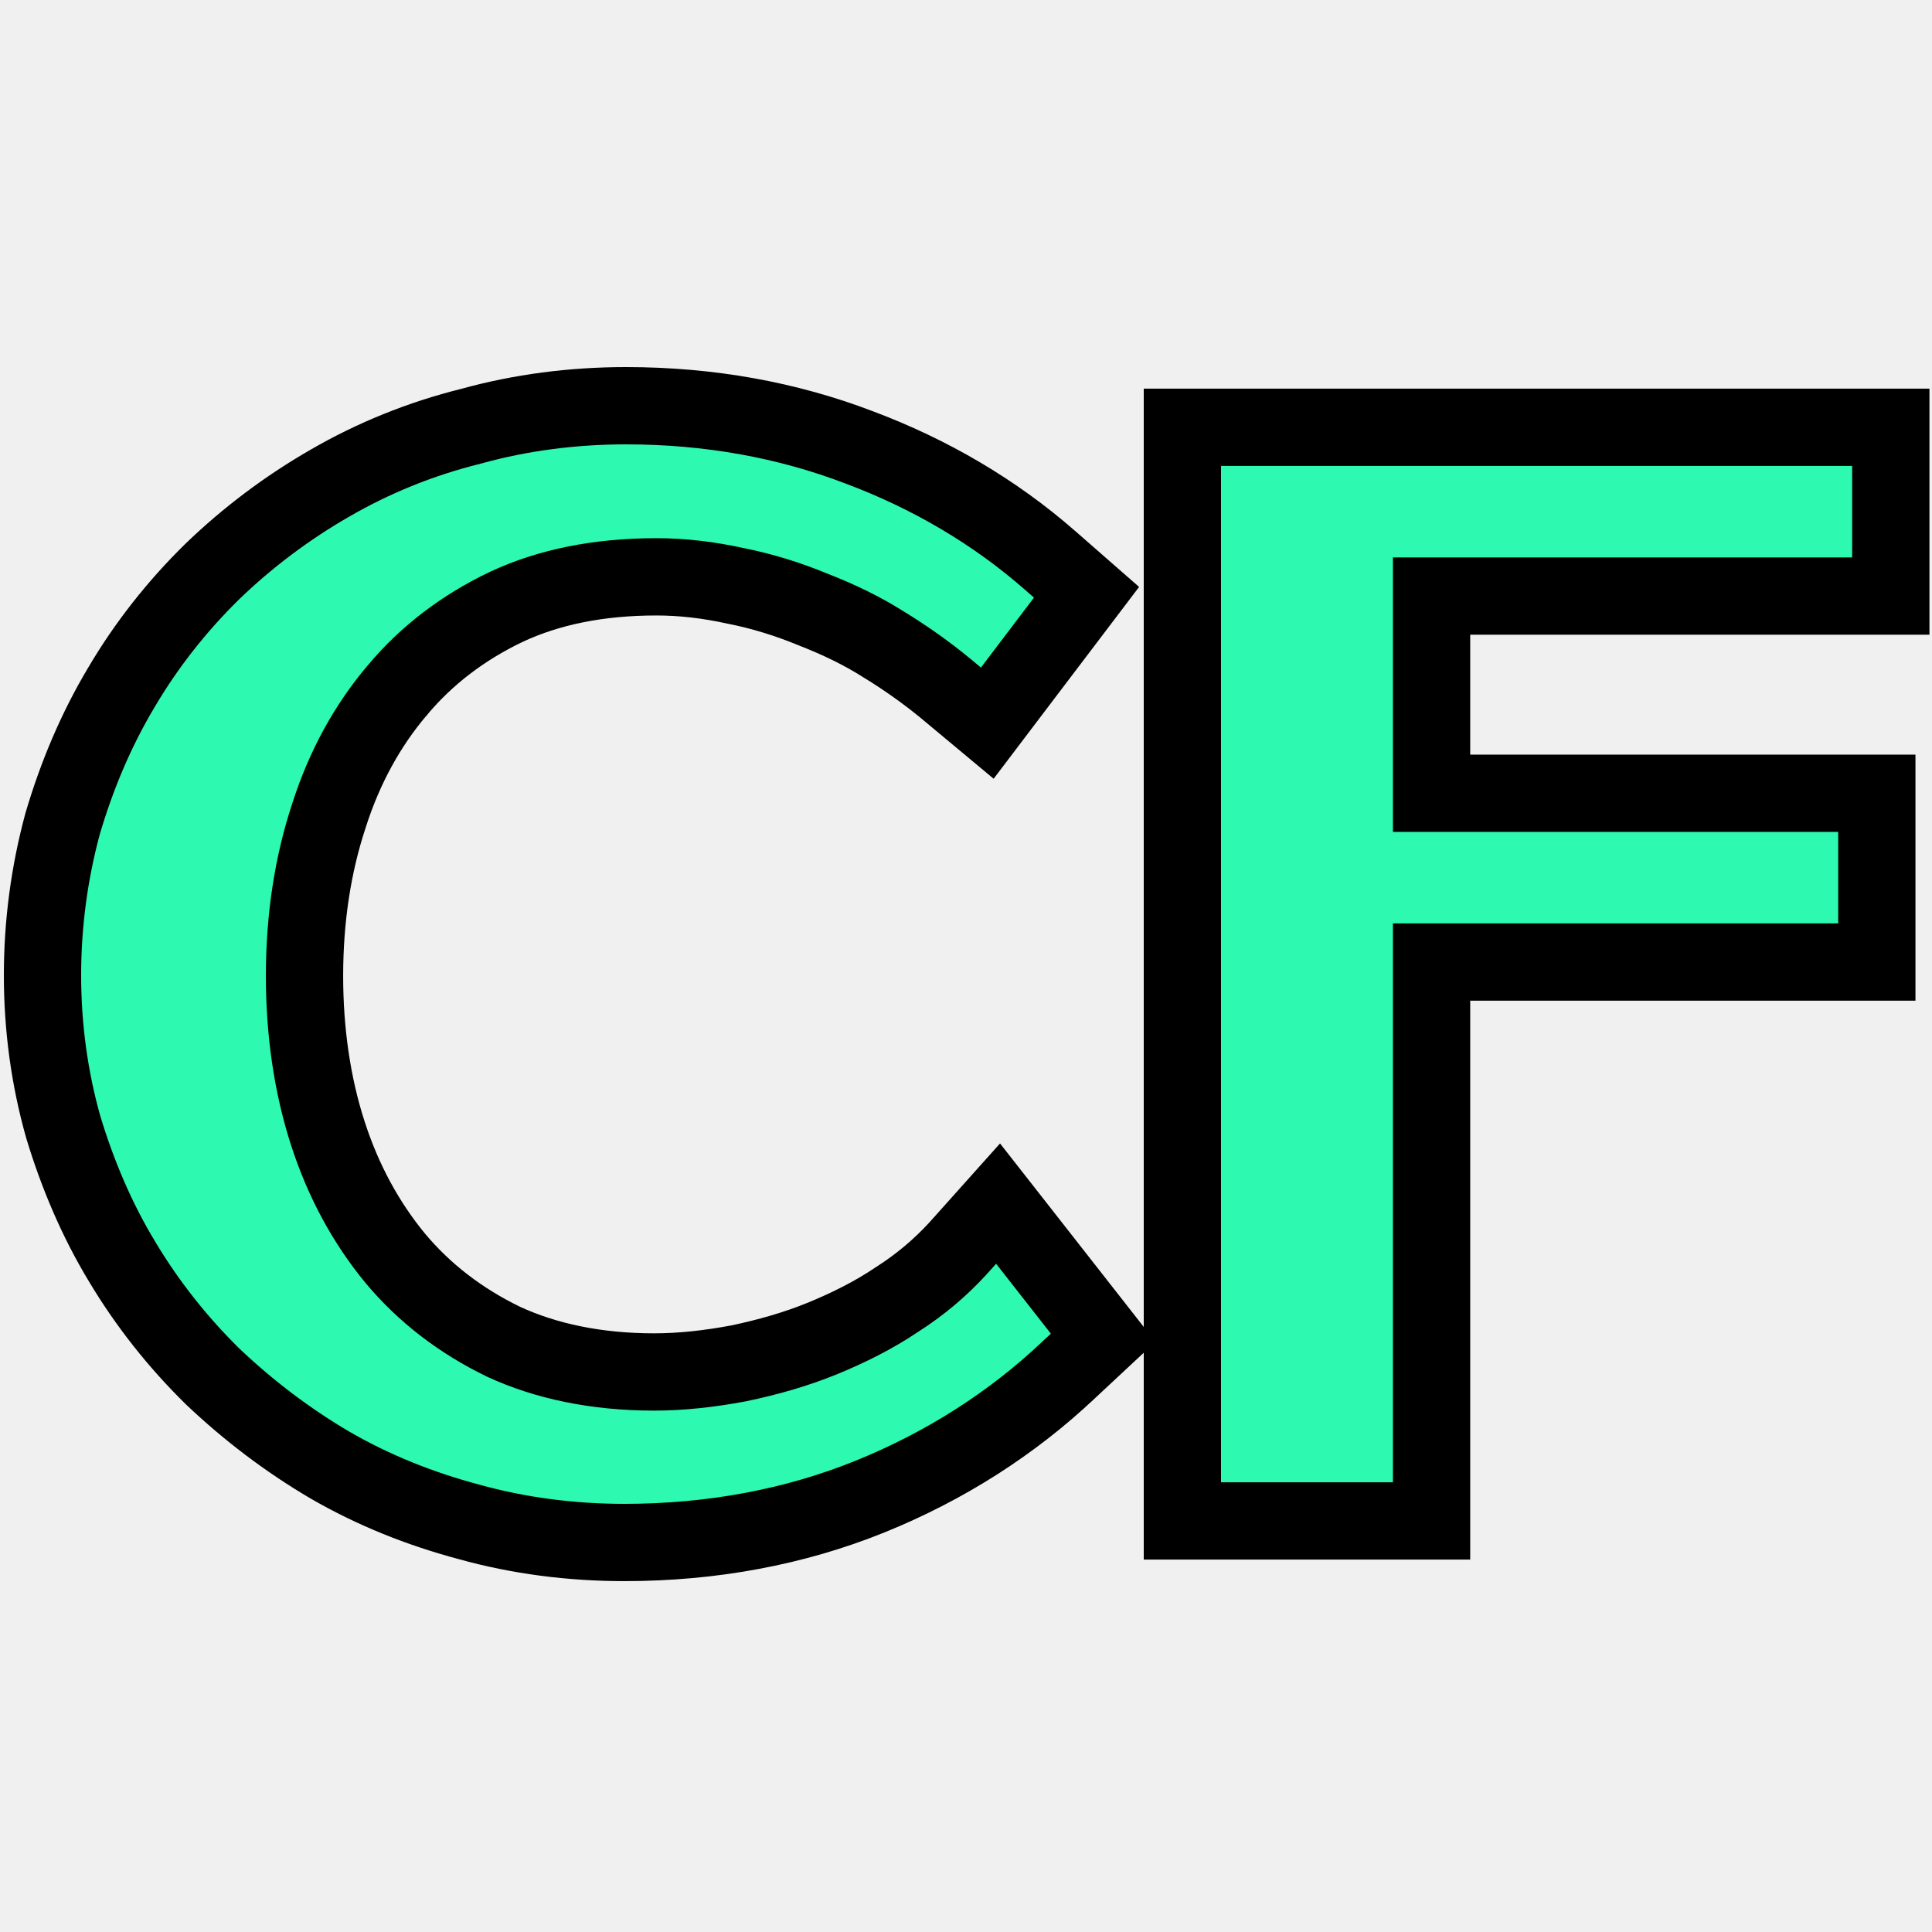
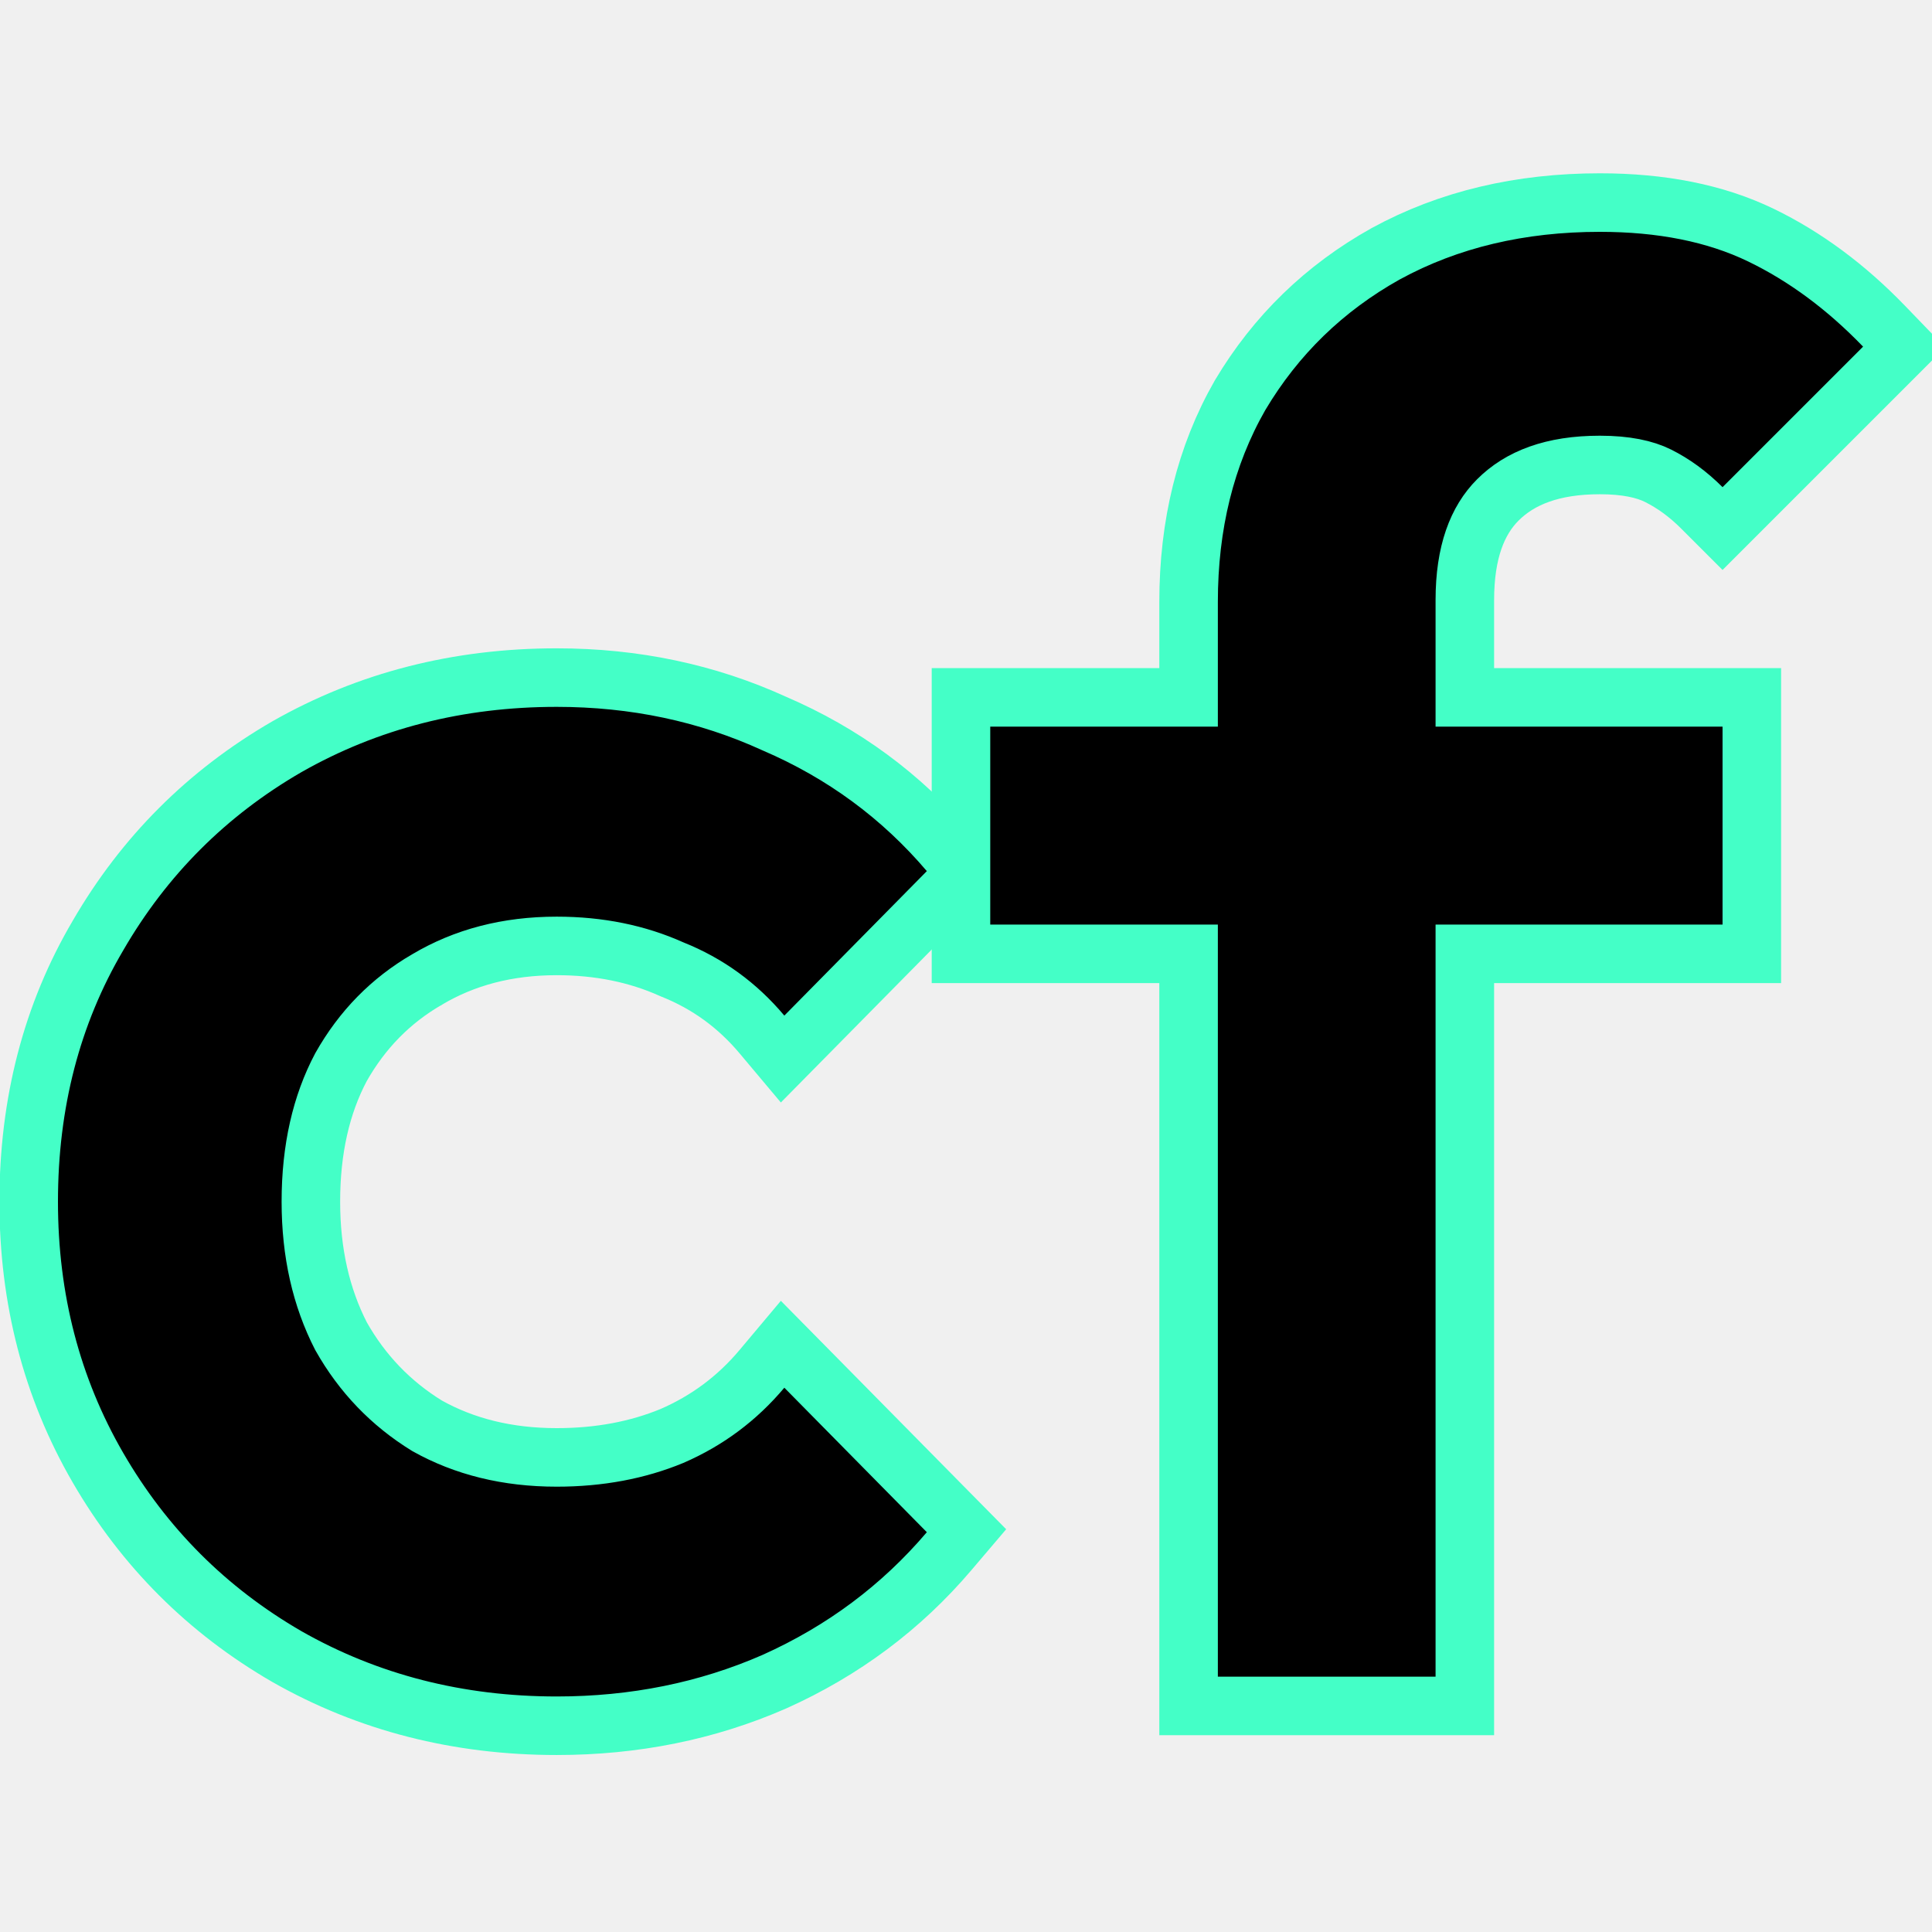
<svg xmlns="http://www.w3.org/2000/svg" width="100" height="100" viewBox="0 0 100 100" fill="none">
-   <path d="M42.537 69.291C41.203 69.835 39.732 70.255 38.229 70.568C36.729 70.85 35.263 71.013 33.852 71.013C30.875 71.013 28.248 70.457 26.079 69.455C23.827 68.367 21.953 66.915 20.459 65.129C18.94 63.283 17.763 61.128 16.963 58.644C16.16 56.153 15.762 53.406 15.762 50.51C15.762 47.533 16.187 44.76 17.019 42.238L17.022 42.228L17.025 42.219C17.824 39.711 19.027 37.535 20.564 35.728L20.57 35.722L20.575 35.715C22.067 33.93 23.972 32.474 26.2 31.414C28.388 30.387 30.981 29.857 33.972 29.857C35.32 29.857 36.683 30.018 38.067 30.323L38.086 30.327L38.105 30.33C39.477 30.605 40.8 31.018 42.077 31.545L42.094 31.552L42.112 31.559C43.413 32.068 44.619 32.647 45.721 33.346L45.736 33.356L45.751 33.365C46.904 34.068 48.002 34.856 48.955 35.641C48.956 35.642 48.958 35.643 48.959 35.644L49.493 36.089L51.102 37.43L52.367 35.761L55.112 32.142L56.239 30.656L54.836 29.428L54.354 29.007C51.478 26.486 48.131 24.526 44.453 23.15C40.745 21.733 36.703 21 32.404 21C29.651 21 26.945 21.351 24.385 22.061C21.769 22.709 19.312 23.712 17.076 25.008C14.884 26.266 12.823 27.812 10.986 29.584L10.979 29.591L10.973 29.597C9.166 31.372 7.579 33.378 6.28 35.584C4.98 37.763 3.982 40.12 3.247 42.614L3.24 42.637L3.234 42.66C2.555 45.18 2.2 47.798 2.2 50.48C2.2 53.161 2.556 55.788 3.27 58.322L3.276 58.341L3.281 58.359C4.015 60.783 5.012 63.141 6.317 65.296C7.613 67.465 9.196 69.468 11.003 71.242L11.016 71.255L11.029 71.267C12.853 72.995 14.873 74.535 17.061 75.822L17.061 75.822L17.073 75.829C19.32 77.131 21.745 78.099 24.277 78.773C26.843 79.487 29.554 79.839 32.313 79.839C36.831 79.839 41.131 79.043 45.039 77.46C48.91 75.893 52.379 73.68 55.31 70.911C55.312 70.91 55.313 70.908 55.315 70.907L55.758 70.493L57.099 69.242L55.968 67.798L53.133 64.178L51.66 62.298L50.068 64.078L49.564 64.64C48.656 65.627 47.616 66.506 46.442 67.253L46.42 67.267L46.398 67.282C45.244 68.061 43.925 68.724 42.537 69.291Z" fill="#2DF9B0" stroke="black" stroke-width="4" />
-   <path d="M61.2 76.723V78.723H63.2H72.098H74.098V76.723V49.795H95.144H97.144V47.795V43.059V41.059H95.144H74.098V30.852H95.868H97.868V28.852V24.116V22.116H95.868H63.2H61.2V24.116V76.723Z" fill="#2DF9B0" stroke="black" stroke-width="4" />
+   <g clip-path="url(#clip0_4172_559)">
+     <path d="M14.841 85.739L14.841 85.739L14.851 85.745C19.056 88.137 23.722 89.324 28.816 89.324C32.835 89.324 36.595 88.569 40.077 87.045L40.084 87.042L40.091 87.039C43.638 85.447 46.656 83.195 49.127 80.287L50.026 79.23L49.051 78.242L41.675 70.763L40.507 69.579L39.437 70.853C38.157 72.377 36.61 73.531 34.781 74.325C33.008 75.057 31.026 75.435 28.816 75.435C26.256 75.435 24.032 74.877 22.105 73.799C20.229 72.644 18.75 71.105 17.652 69.162C16.623 67.156 16.091 64.846 16.091 62.198C16.091 59.47 16.628 57.167 17.647 55.241C18.746 53.293 20.226 51.789 22.098 50.702L22.105 50.699L22.111 50.695C24.039 49.55 26.259 48.961 28.816 48.961C31.014 48.961 32.986 49.368 34.753 50.16L34.781 50.172L34.81 50.184C36.624 50.91 38.161 52.024 39.437 53.542L40.507 54.816L41.675 53.632L49.051 46.153L50.026 45.165L49.127 44.108C46.655 41.2 43.635 38.98 40.084 37.455C36.601 35.862 32.838 35.072 28.816 35.072C23.722 35.072 19.056 36.258 14.851 38.65L14.851 38.65L14.841 38.656C10.721 41.041 7.459 44.303 5.072 48.423C2.671 52.501 1.485 57.106 1.485 62.198C1.485 67.228 2.674 71.829 5.07 75.967C7.456 80.089 10.72 83.353 14.841 85.739Z" fill="black" stroke="#44FFC7" stroke-width="3.03" />
+     <path d="M61.521 86.784V88.299H63.036H74.305H75.82V86.784V49.37H89.159H90.674V47.855V37.611V36.096H89.159H75.82V31.055C75.82 28.581 76.465 26.939 77.527 25.877C78.671 24.733 80.358 24.067 82.808 24.067C84.164 24.067 85.14 24.285 85.818 24.624C86.617 25.023 87.374 25.573 88.088 26.287L89.159 27.358L90.23 26.287L97.504 19.013L98.556 17.961L97.523 16.89C95.571 14.866 93.448 13.285 91.151 12.173C88.779 11.025 85.98 10.485 82.808 10.485C78.697 10.485 74.992 11.352 71.735 13.129L71.729 13.132L71.722 13.136C68.555 14.904 66.038 17.346 64.193 20.445L64.186 20.457L64.179 20.468C62.392 23.596 61.521 27.174 61.521 31.157V36.096H51.255H49.74V37.611V47.855V49.37H51.255H61.521V86.784Z" fill="black" stroke="#44FFC7" stroke-width="3.03" />
+   </g>
+   <defs>
+     <clipPath id="clip0_4172_559">
+       <rect width="100" height="100" fill="white" />
+     </clipPath>
+   </defs>
</svg>
